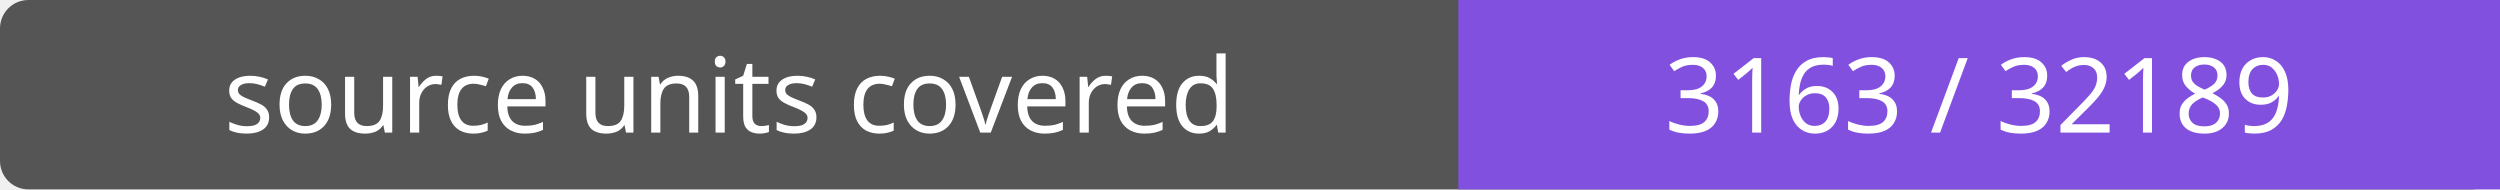
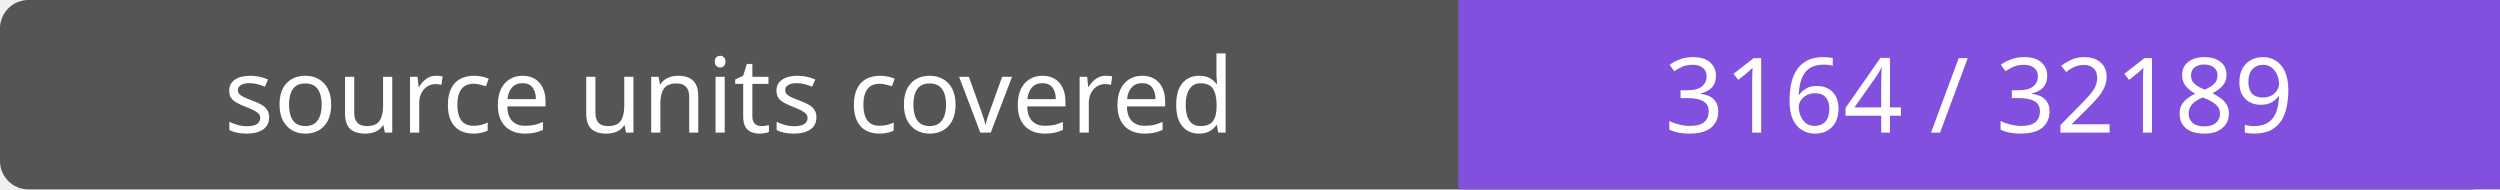
- <svg xmlns="http://www.w3.org/2000/svg" width="264" height="20" role="img" aria-label="source units covered: 3163 / 32189">
+ <svg xmlns="http://www.w3.org/2000/svg" width="264" height="20" role="img" aria-label="source units covered: 3164 / 32189">
  <rect width="264" height="20" rx="3" fill="#555" />
  <path fill="#8250df" d="M154 0h110v20H154z" />
  <g fill="#fff" text-anchor="middle" font-family="Verdana,sans-serif" font-size="11">
    <text x="77.0" y="14">source units covered</text>
-     <text x="209.0" y="14">3163 / 32189</text>
+     <text x="209.0" y="14">3164 / 32189</text>
  </g>
</svg>
